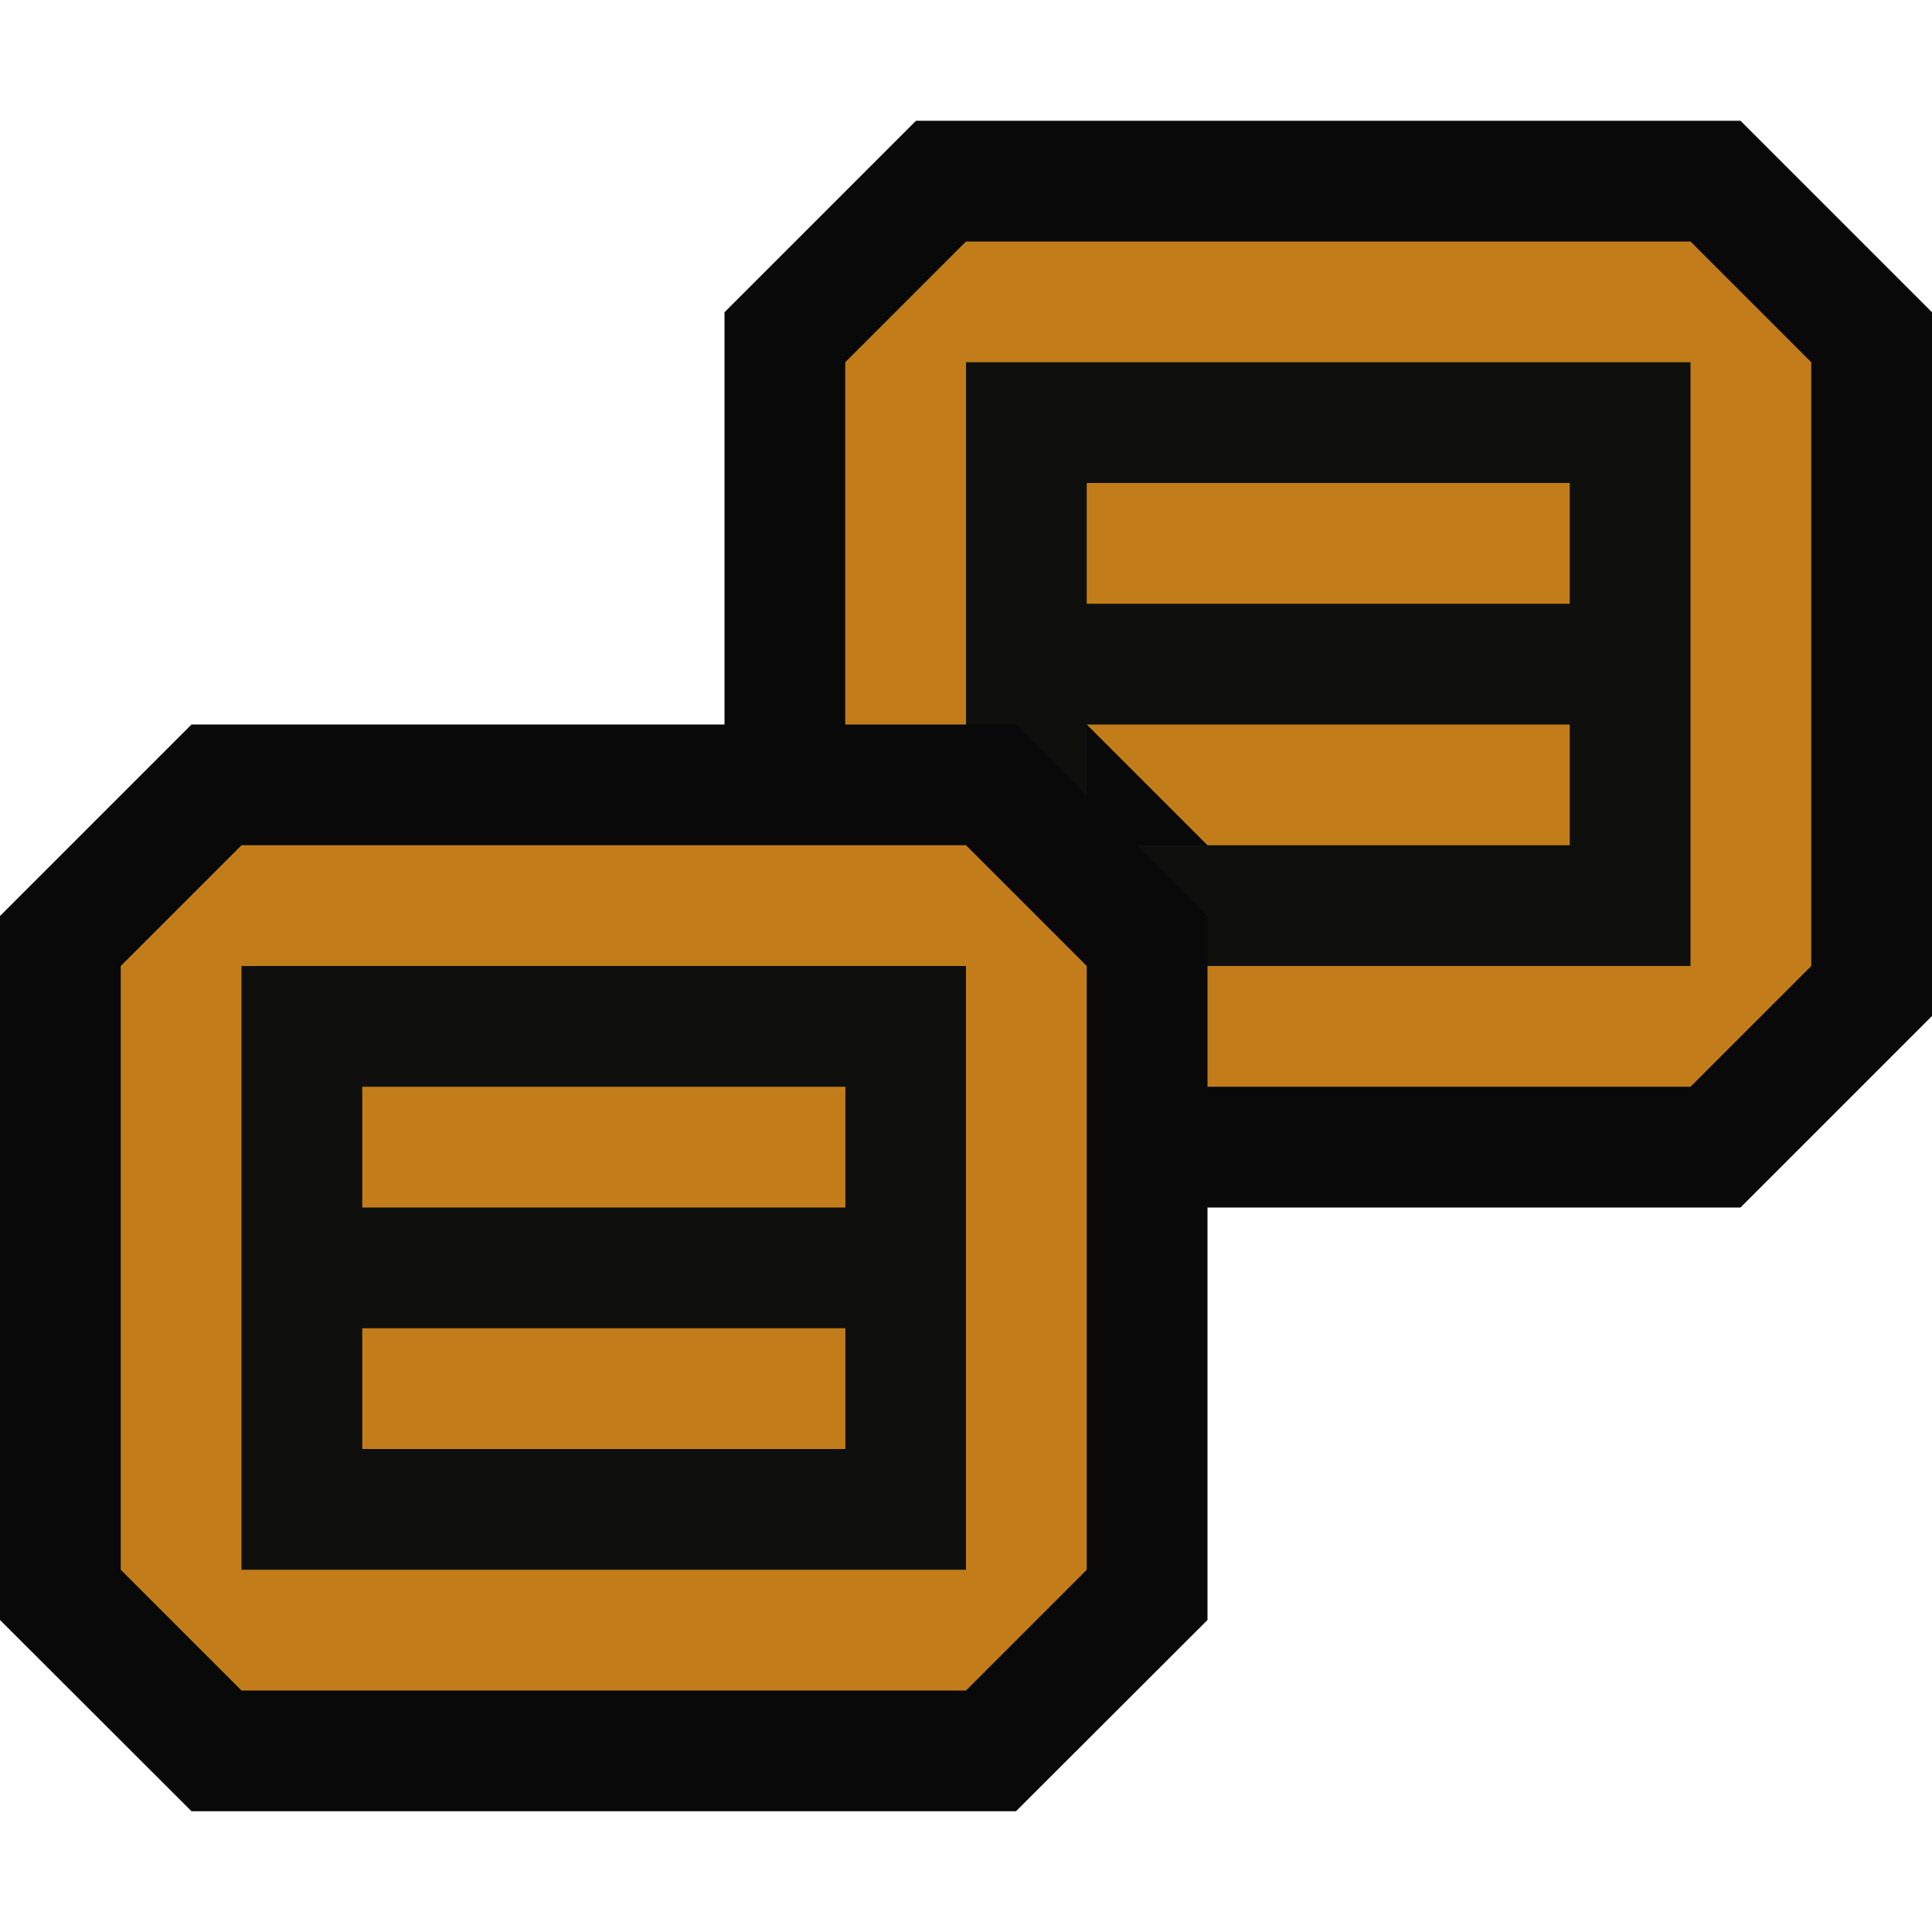
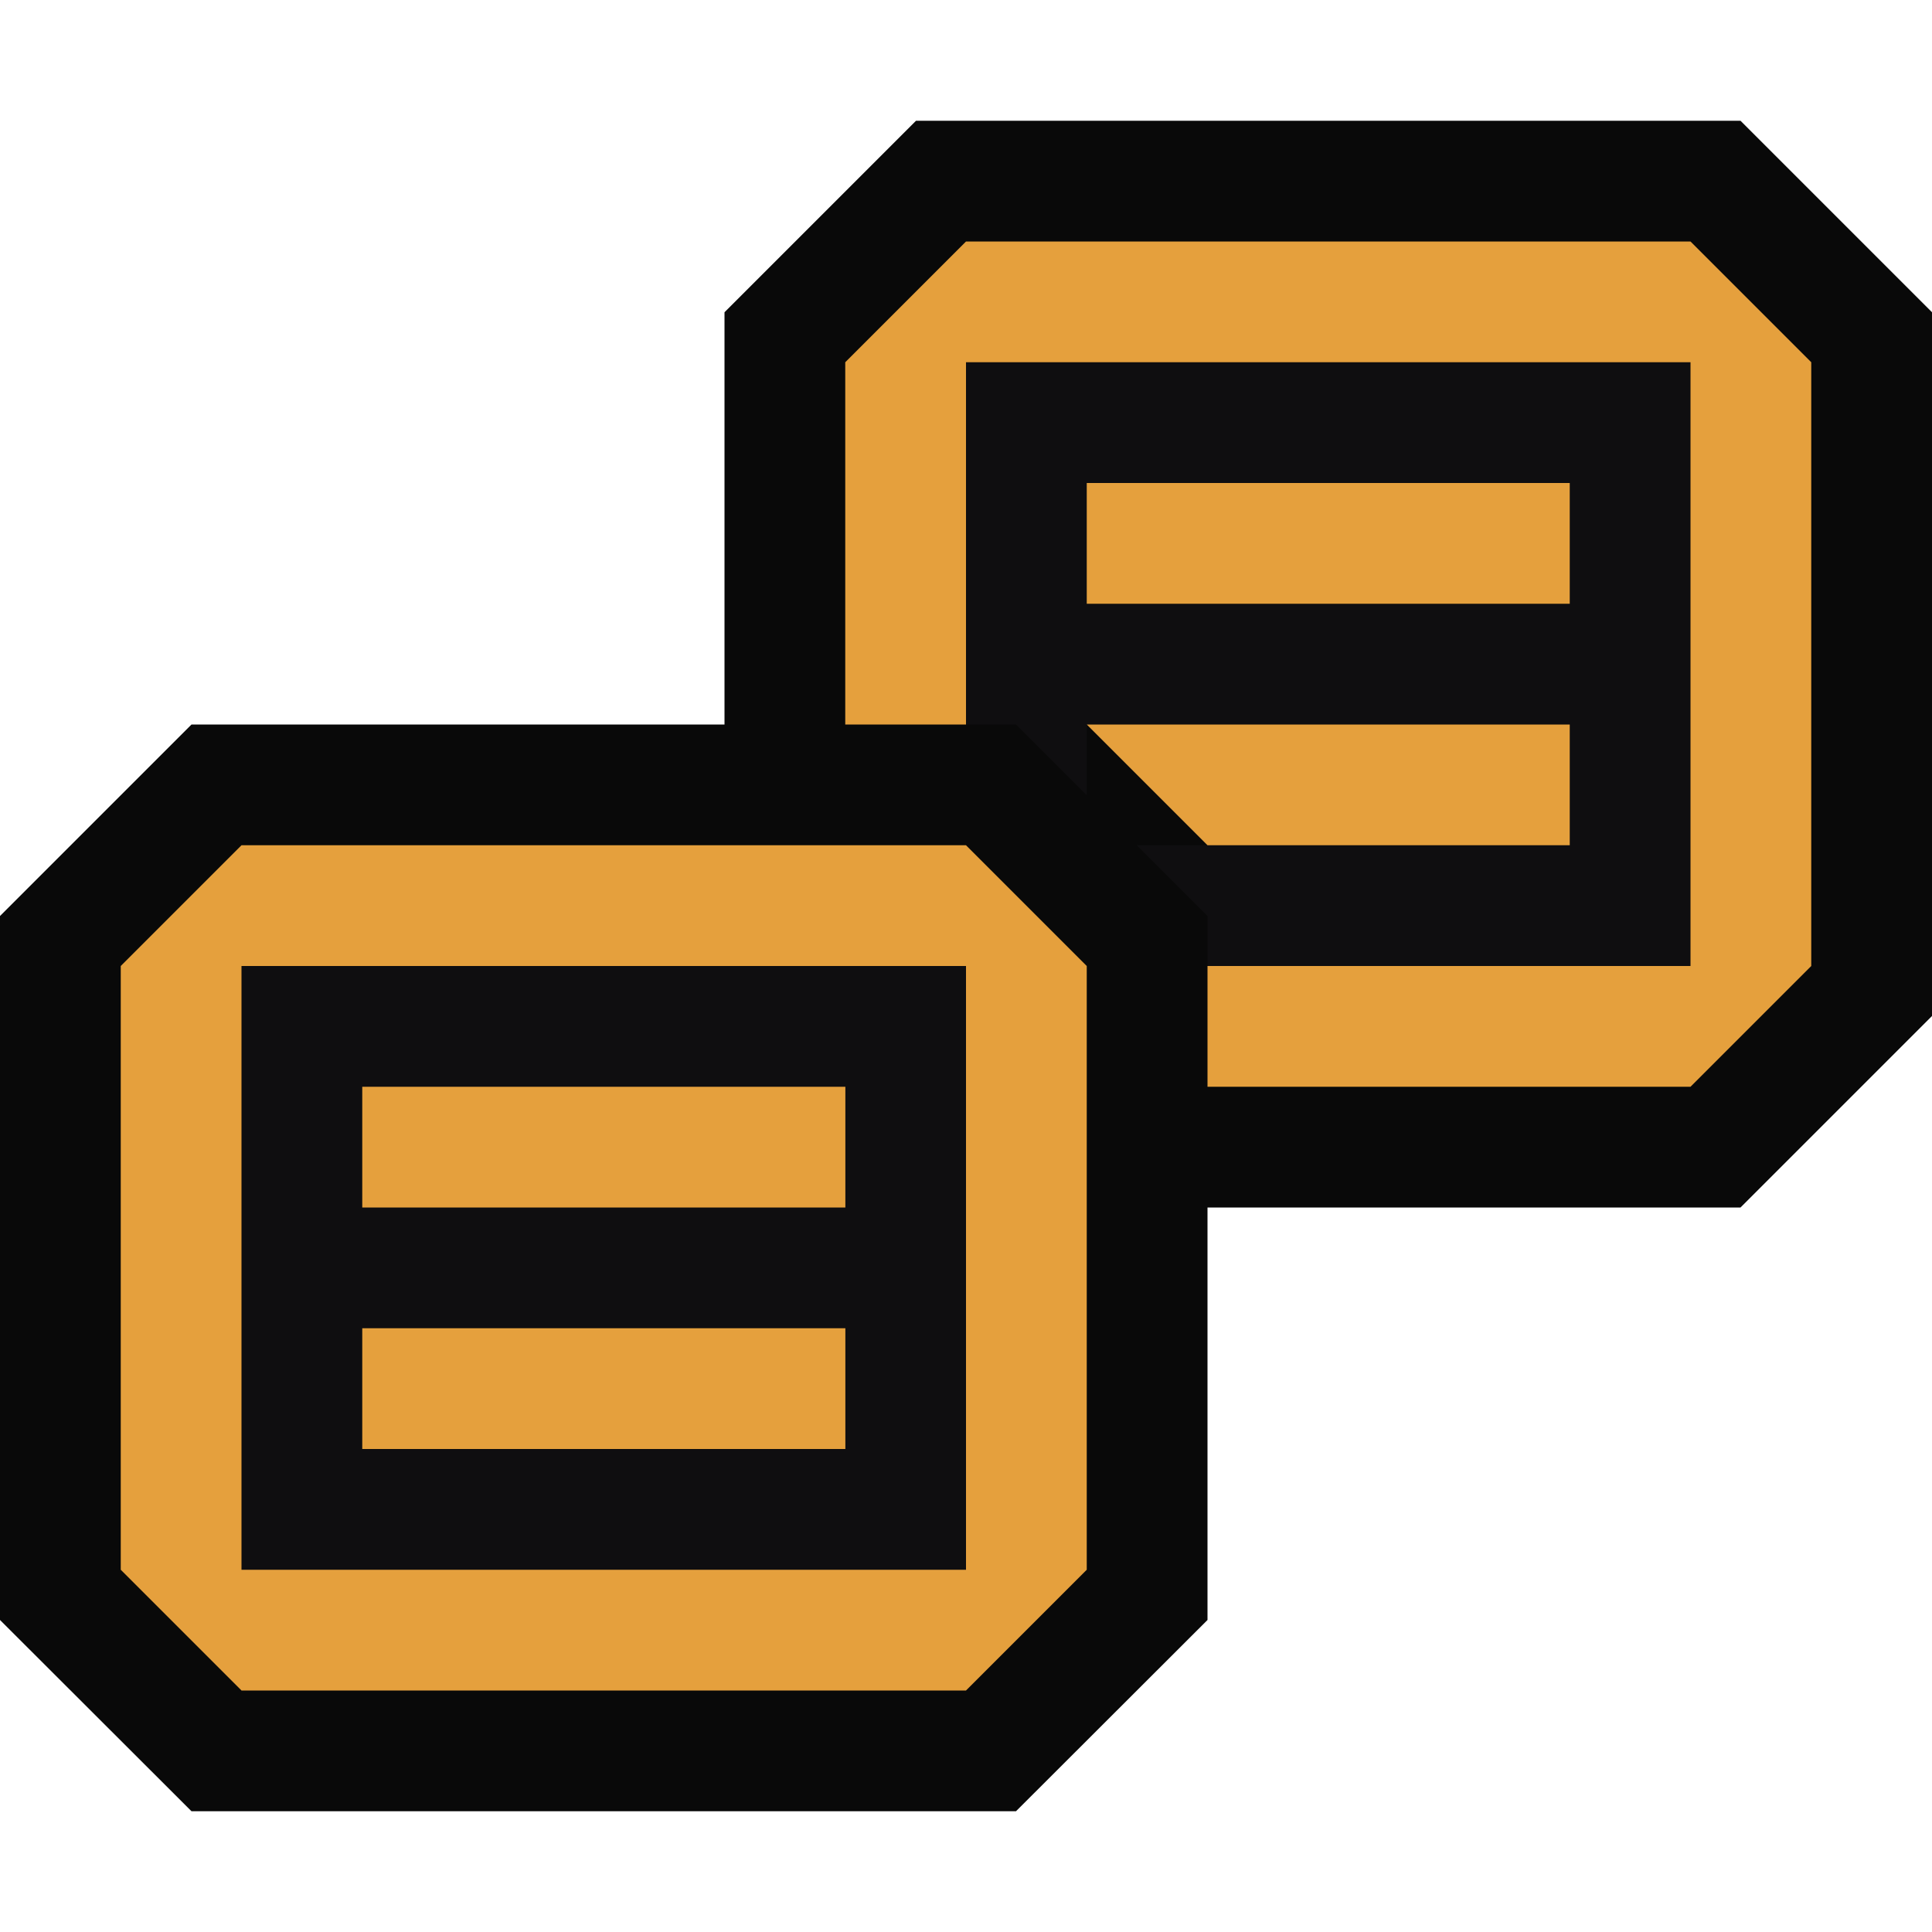
<svg xmlns="http://www.w3.org/2000/svg" viewBox="0 0 16 16">
-   <style>.icon-canvas-transparent{opacity:0;fill:#090909}.icon-vs-out{fill:#090909}.icon-vs-fg{fill:#0f100e}.icon-vs-action-orange{fill:#c27d1a}</style>
+   <style>.icon-canvas-transparent{opacity:0;fill:#090909}.icon-vs-out{fill:#090909}.icon-vs-fg{fill:#0f0e10}.icon-vs-action-orange{fill:#e5a03d}</style>
  <path class="icon-canvas-transparent" d="M16 16H0V0h16v16z" id="canvas" />
  <path class="icon-vs-out" d="M14.414 1L16 2.586v5.828L14.414 10H10v3.416L8.414 15H1.586L0 13.416v-5.83L1.586 6H6V2.586L7.586 1h6.828z" id="outline" />
  <path class="icon-vs-fg" d="M2 13h6V8H2v5zm1-4h4v1H3V9zm0 2h4v1H3v-1zm11-5V3H8v3h.414L9 6.586V6h4v1H9.414l.586.586V8h4V6zm-1-1H9V4h4v1z" id="iconFg" />
  <g id="iconBg">
    <path class="icon-vs-action-orange" d="M3 11h4.001v1H3v-1zm0-1h4.001V9H3v1zm6-2v5l-1 1H2l-1-1V8l1-1h6l1 1zM8 8H2v5h6V8zm1-2l1 1h3V6H9zm0-1h4V4H9v1zm5-3H8L7 3v3h1V3h6v5h-4v1h4l1-1V3l-1-1z" />
  </g>
</svg>
